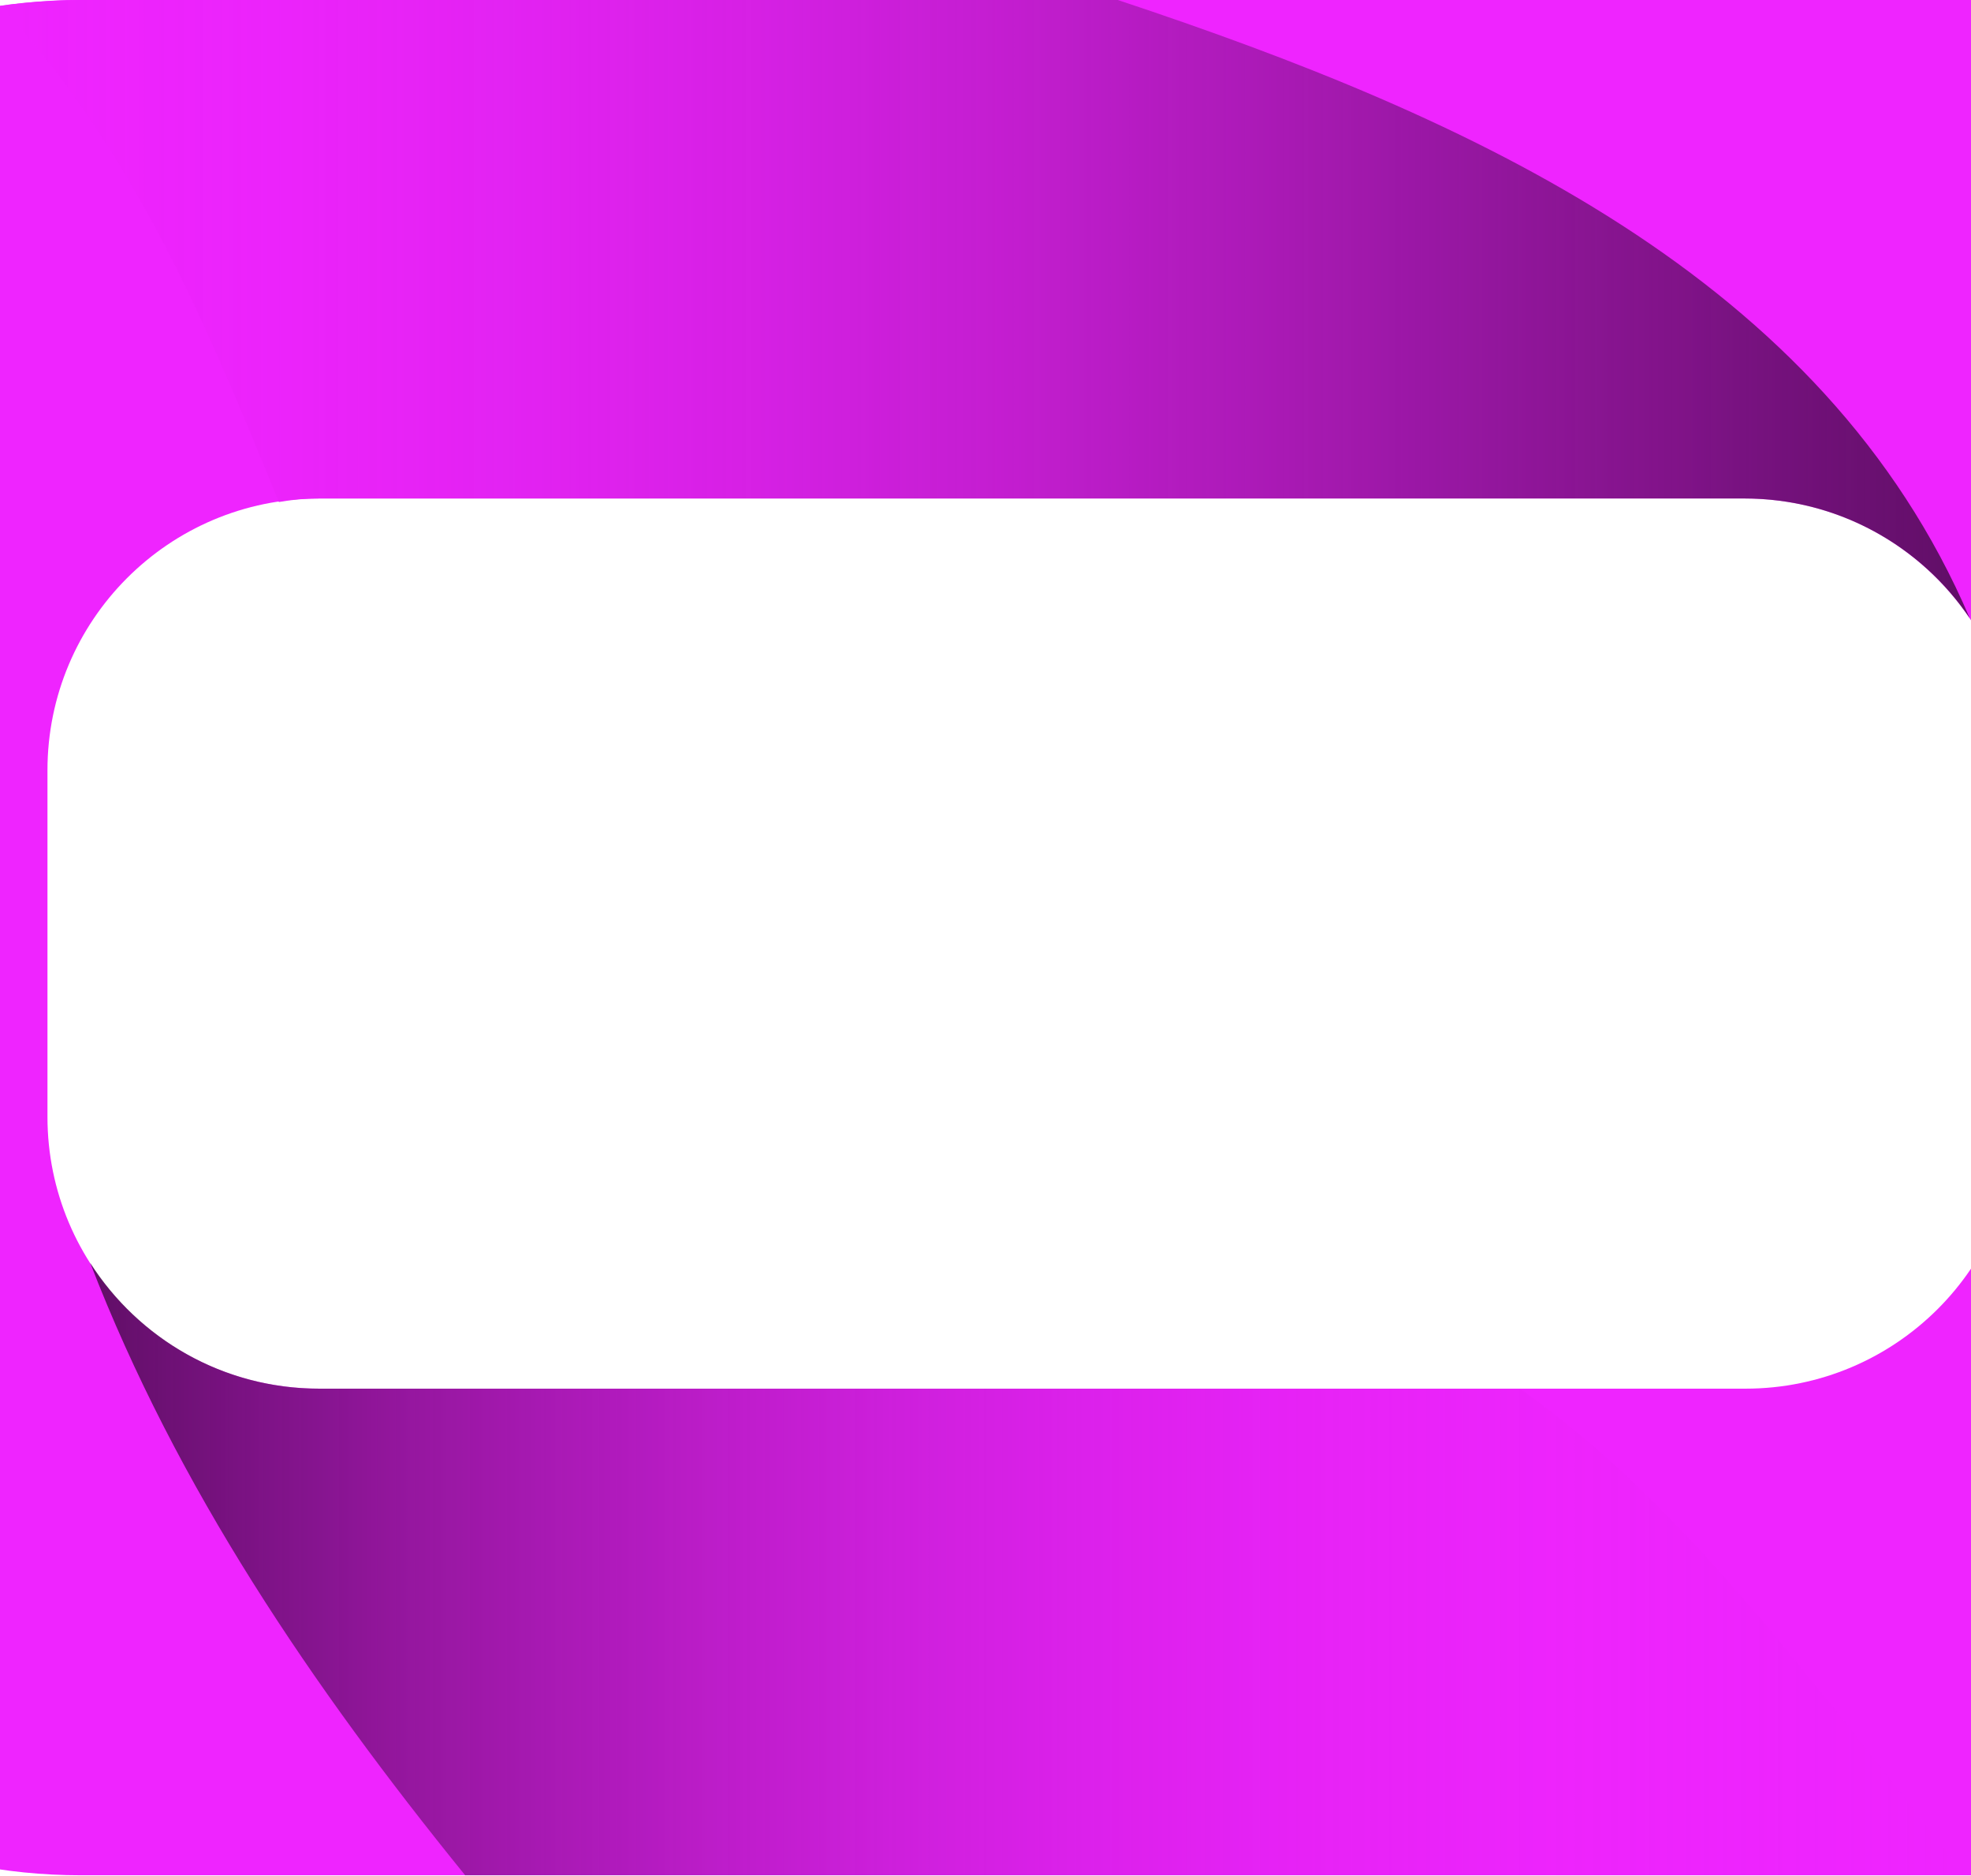
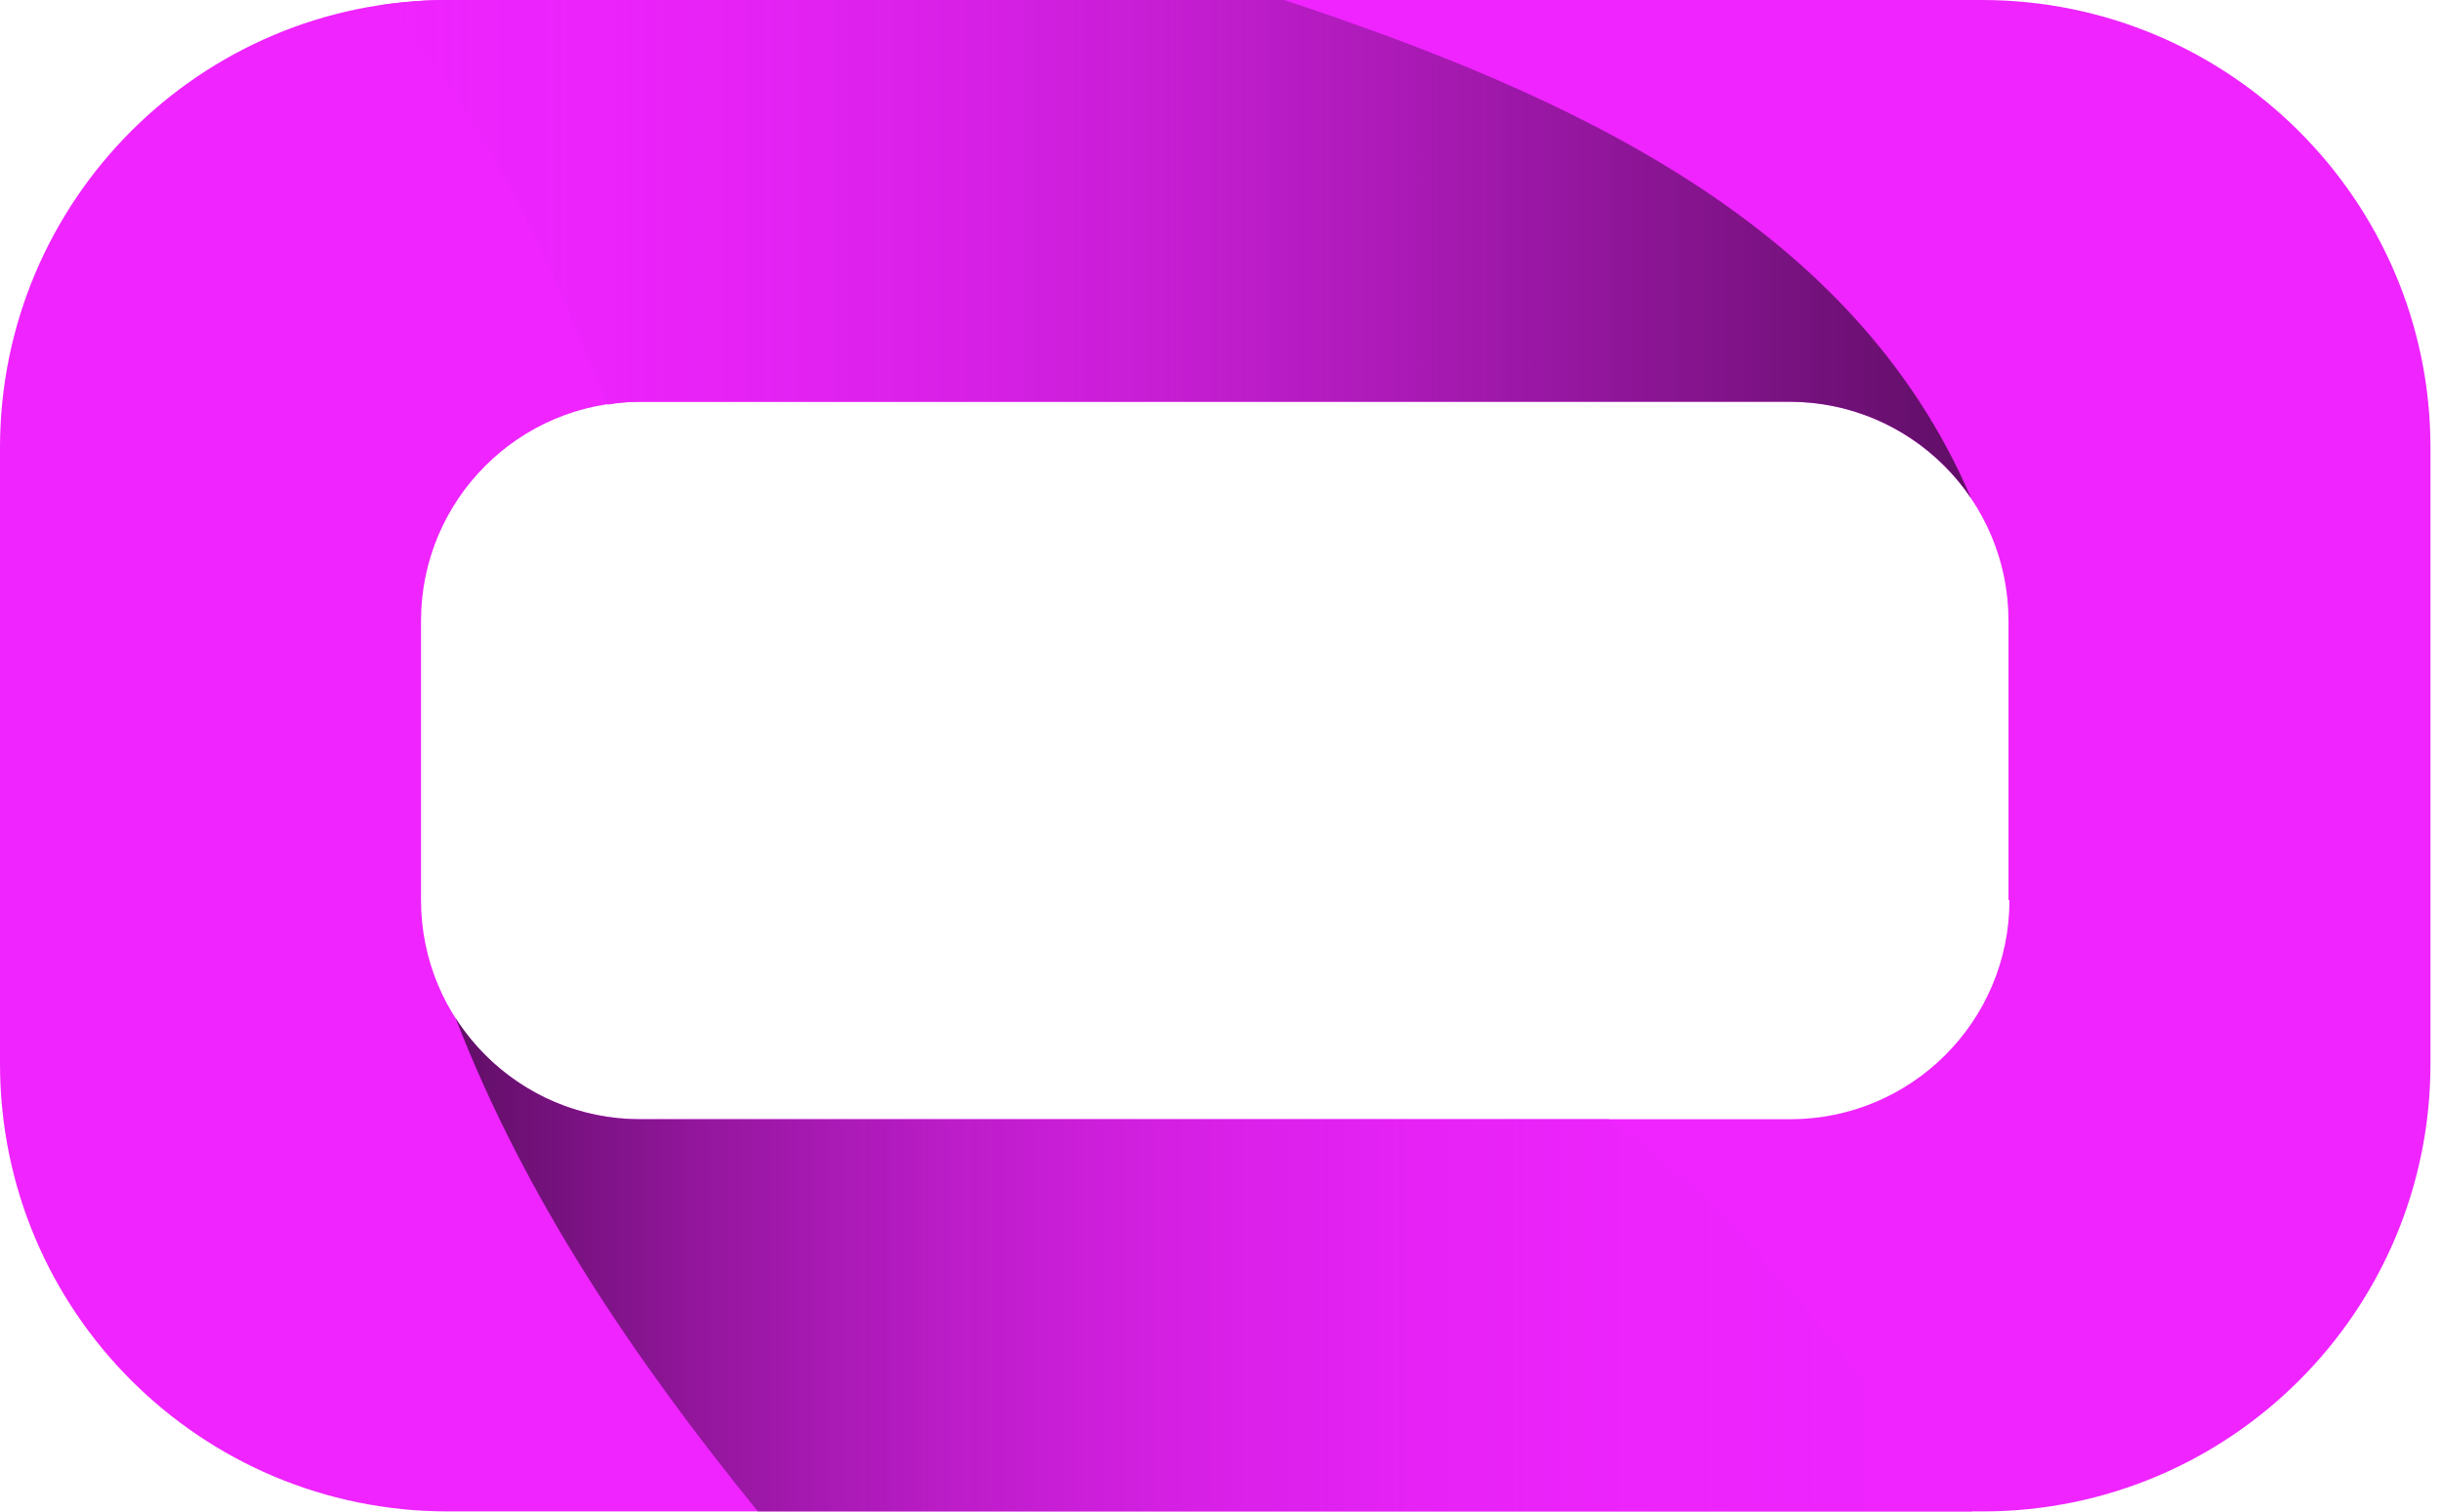
- <svg xmlns="http://www.w3.org/2000/svg" version="1.1" id="Layer_1" x="0px" y="0px" viewBox="0 0 166.1 158" style="enable-background:new 0 0 166.1 158;" xml:space="preserve">
+ <svg xmlns="http://www.w3.org/2000/svg" version="1.1" id="Layer_1" x="0px" y="0px" viewBox="-40 0 255.1 158" style="enable-background:new 0 0 166.1 158;" xml:space="preserve">
  <style type="text/css">
	.st0{fill:#EF24FF;}
	.st1{fill:url(#SVGID_1_);}
	.st2{fill:url(#SVGID_2_);}
</style>
  <path class="st0" d="M214,46.8C214,21,193,0,167.1,0H6.8C-19.1,0-40,21-40,46.8v64.4c0,25.9,21,46.8,46.8,46.8h160.4  c25.9,0,46.8-21,46.8-46.8V46.8z M170,94.1c0,12.7-10.3,22.9-22.9,22.9H26.9C14.2,117,4,106.7,4,94.1V64.9C4,52.3,14.2,42,26.9,42  H147c12.7,0,22.9,10.3,22.9,22.9V94.1z" />
  <linearGradient id="SVGID_1_" gradientUnits="userSpaceOnUse" x1="7.584" y1="132.219" x2="166.13" y2="132.219">
    <stop offset="0" style="stop-color:#000000;stop-opacity:0.6" />
    <stop offset="2.316058e-02" style="stop-color:#110312;stop-opacity:0.609" />
    <stop offset="9.406596e-02" style="stop-color:#3F0943;stop-opacity:0.638" />
    <stop offset="0.171" style="stop-color:#691070;stop-opacity:0.668" />
    <stop offset="0.251" style="stop-color:#8D1596;stop-opacity:0.7" />
    <stop offset="0.336" style="stop-color:#AB1AB7;stop-opacity:0.734" />
    <stop offset="0.427" style="stop-color:#C41ED1;stop-opacity:0.771" />
    <stop offset="0.527" style="stop-color:#D720E6;stop-opacity:0.811" />
    <stop offset="0.639" style="stop-color:#E522F4;stop-opacity:0.856" />
    <stop offset="0.775" style="stop-color:#ED24FC;stop-opacity:0.91" />
    <stop offset="1" style="stop-color:#EF24FF" />
  </linearGradient>
  <path class="st1" d="M128.1,117H26.9c-8.1,0-15.2-4.2-19.3-10.6c7.3,18.9,18.7,35.7,31.6,51.6h126.9c-0.4-0.3-0.8-0.6-1.2-1  C153.3,142.6,142.5,127.2,128.1,117z" />
  <linearGradient id="SVGID_2_" gradientUnits="userSpaceOnUse" x1="0" y1="26.072" x2="166.065" y2="26.072">
    <stop offset="0" style="stop-color:#EF24FF" />
    <stop offset="0.14" style="stop-color:#EC23FB;stop-opacity:0.944" />
    <stop offset="0.268" style="stop-color:#E122F0;stop-opacity:0.893" />
    <stop offset="0.391" style="stop-color:#D01FDE;stop-opacity:0.844" />
    <stop offset="0.51" style="stop-color:#B81CC4;stop-opacity:0.796" />
    <stop offset="0.627" style="stop-color:#9817A2;stop-opacity:0.749" />
    <stop offset="0.743" style="stop-color:#711179;stop-opacity:0.703" />
    <stop offset="0.858" style="stop-color:#440A48;stop-opacity:0.657" />
    <stop offset="0.968" style="stop-color:#100211;stop-opacity:0.613" />
    <stop offset="1" style="stop-color:#000000;stop-opacity:0.6" />
  </linearGradient>
  <path class="st2" d="M26.9,42H147c7.9,0,14.9,4,19,10.1C153.7,23.3,124,9.9,94.2,0H6.8C4.5,0,2.2,0.2,0,0.5  c11.1,11.8,17.4,26.8,23.5,41.8C24.6,42.1,25.7,42,26.9,42z" />
</svg>
